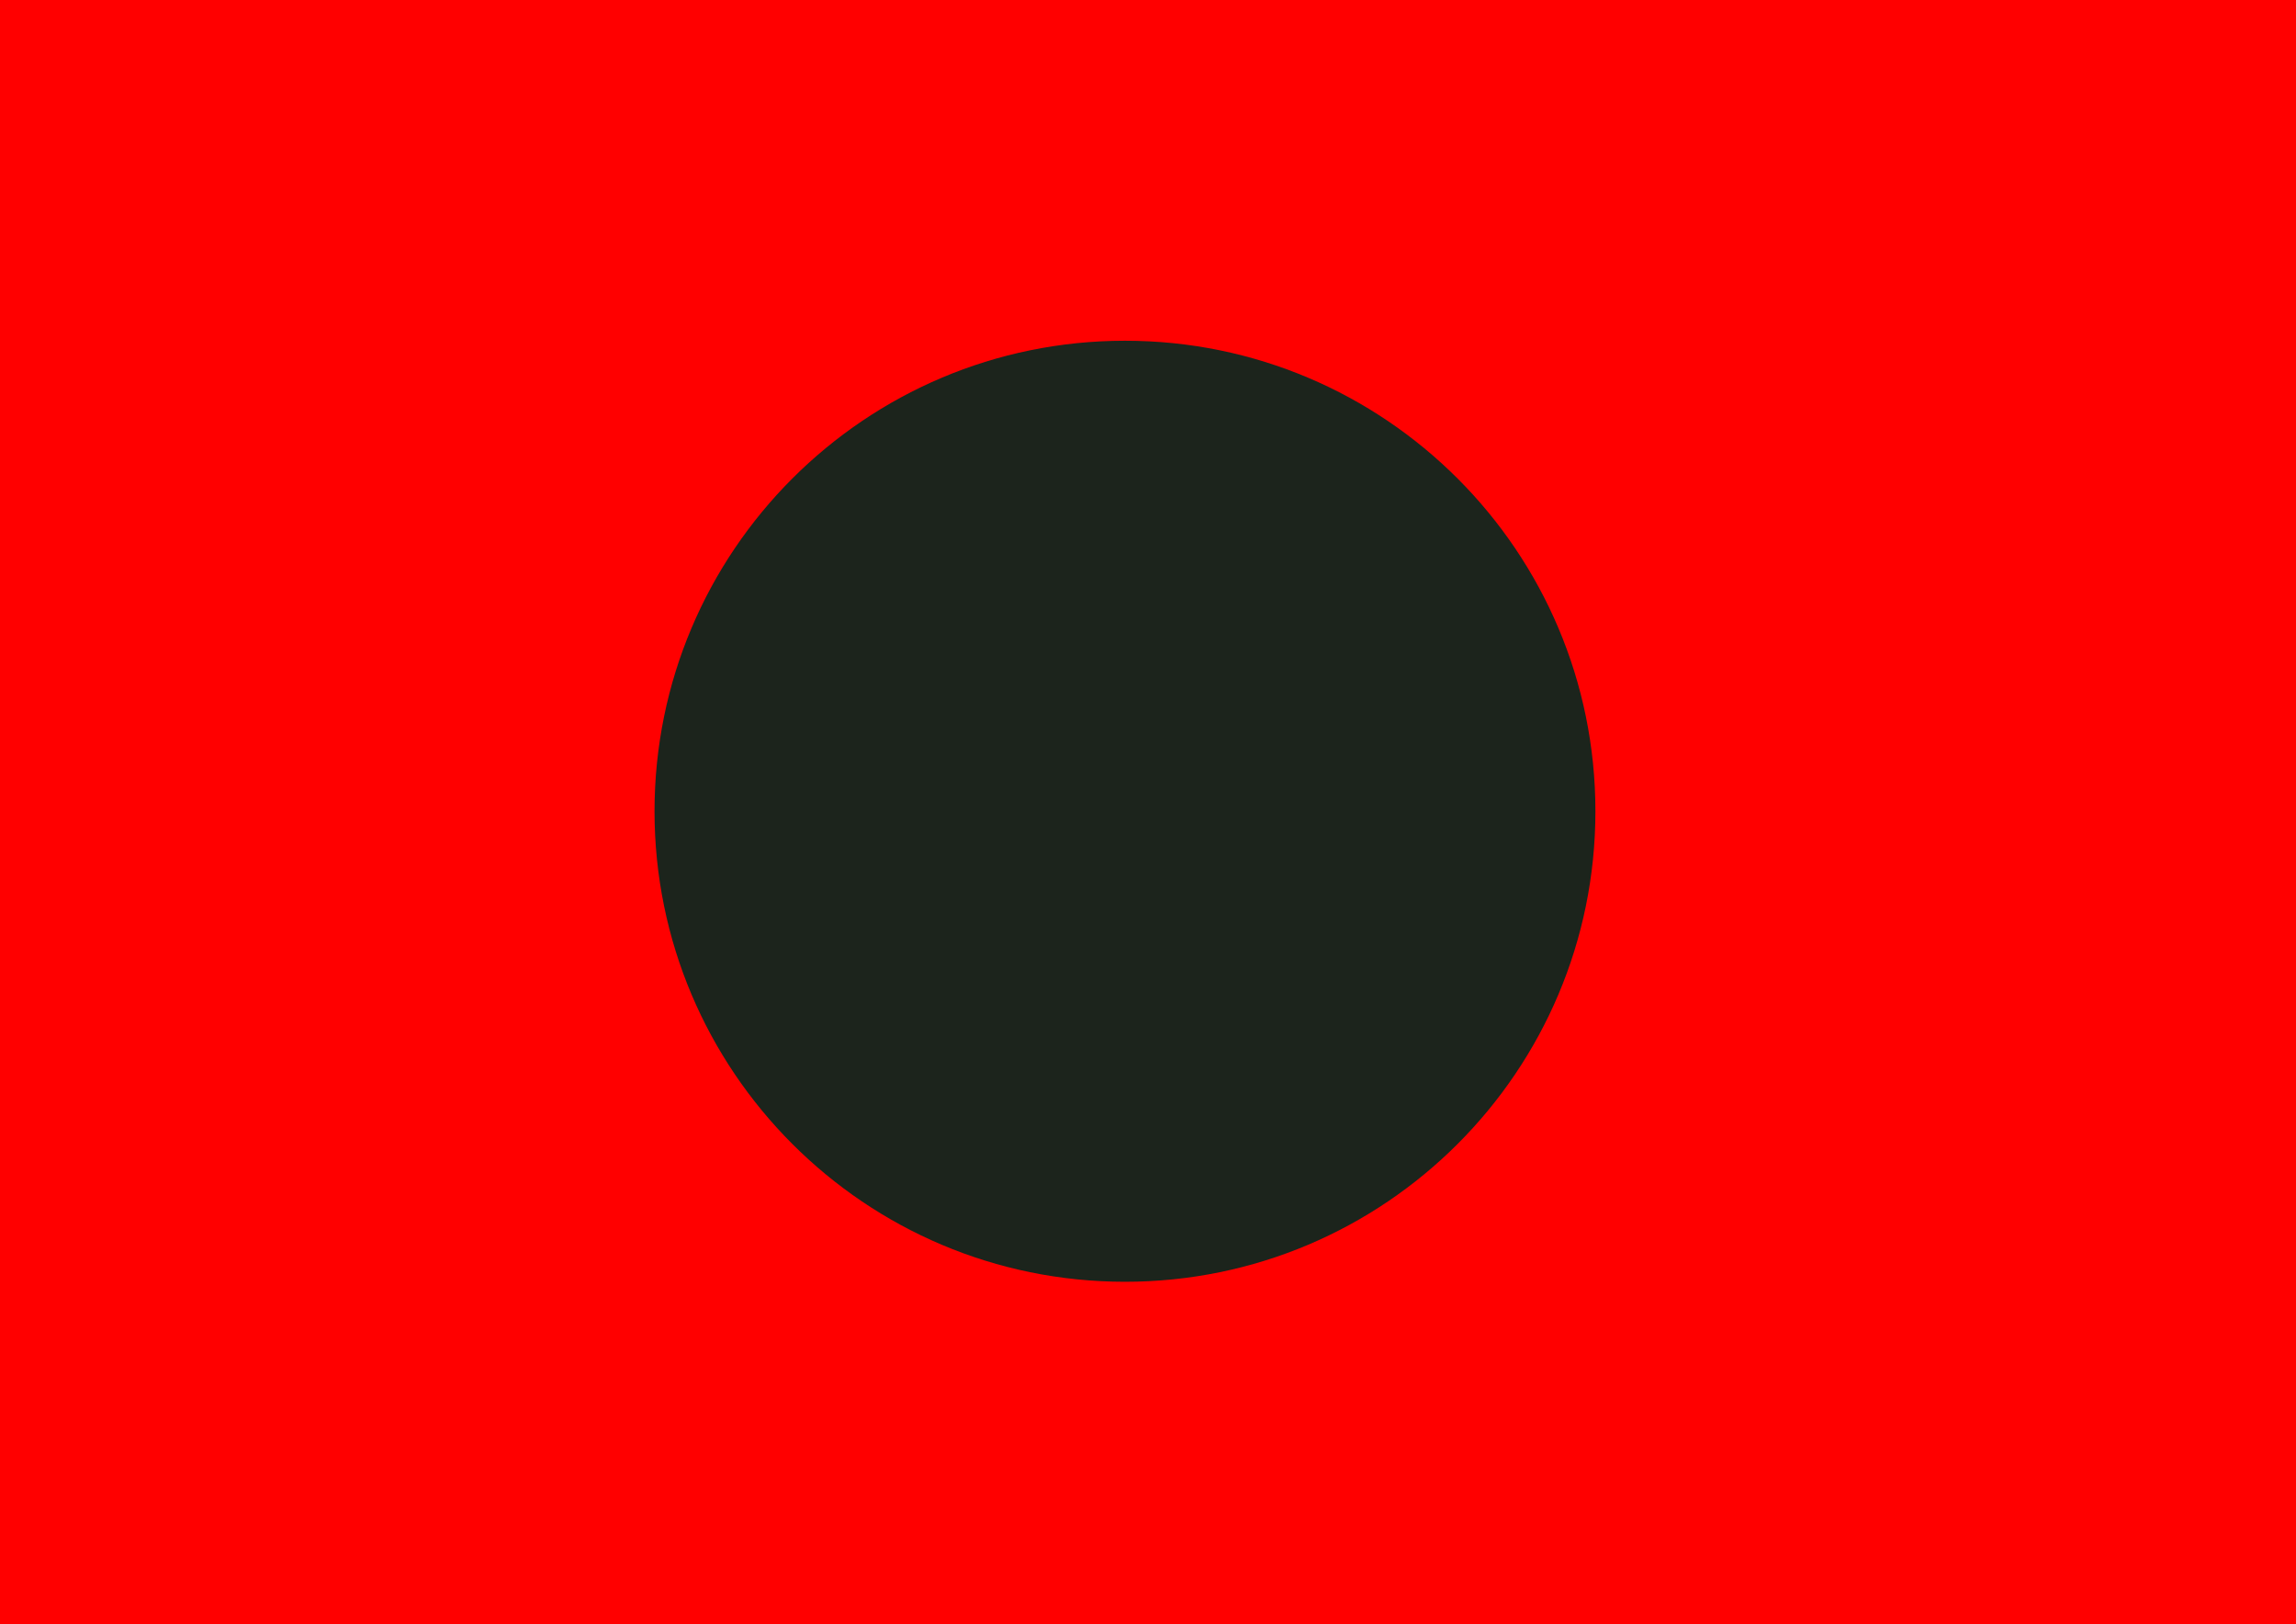
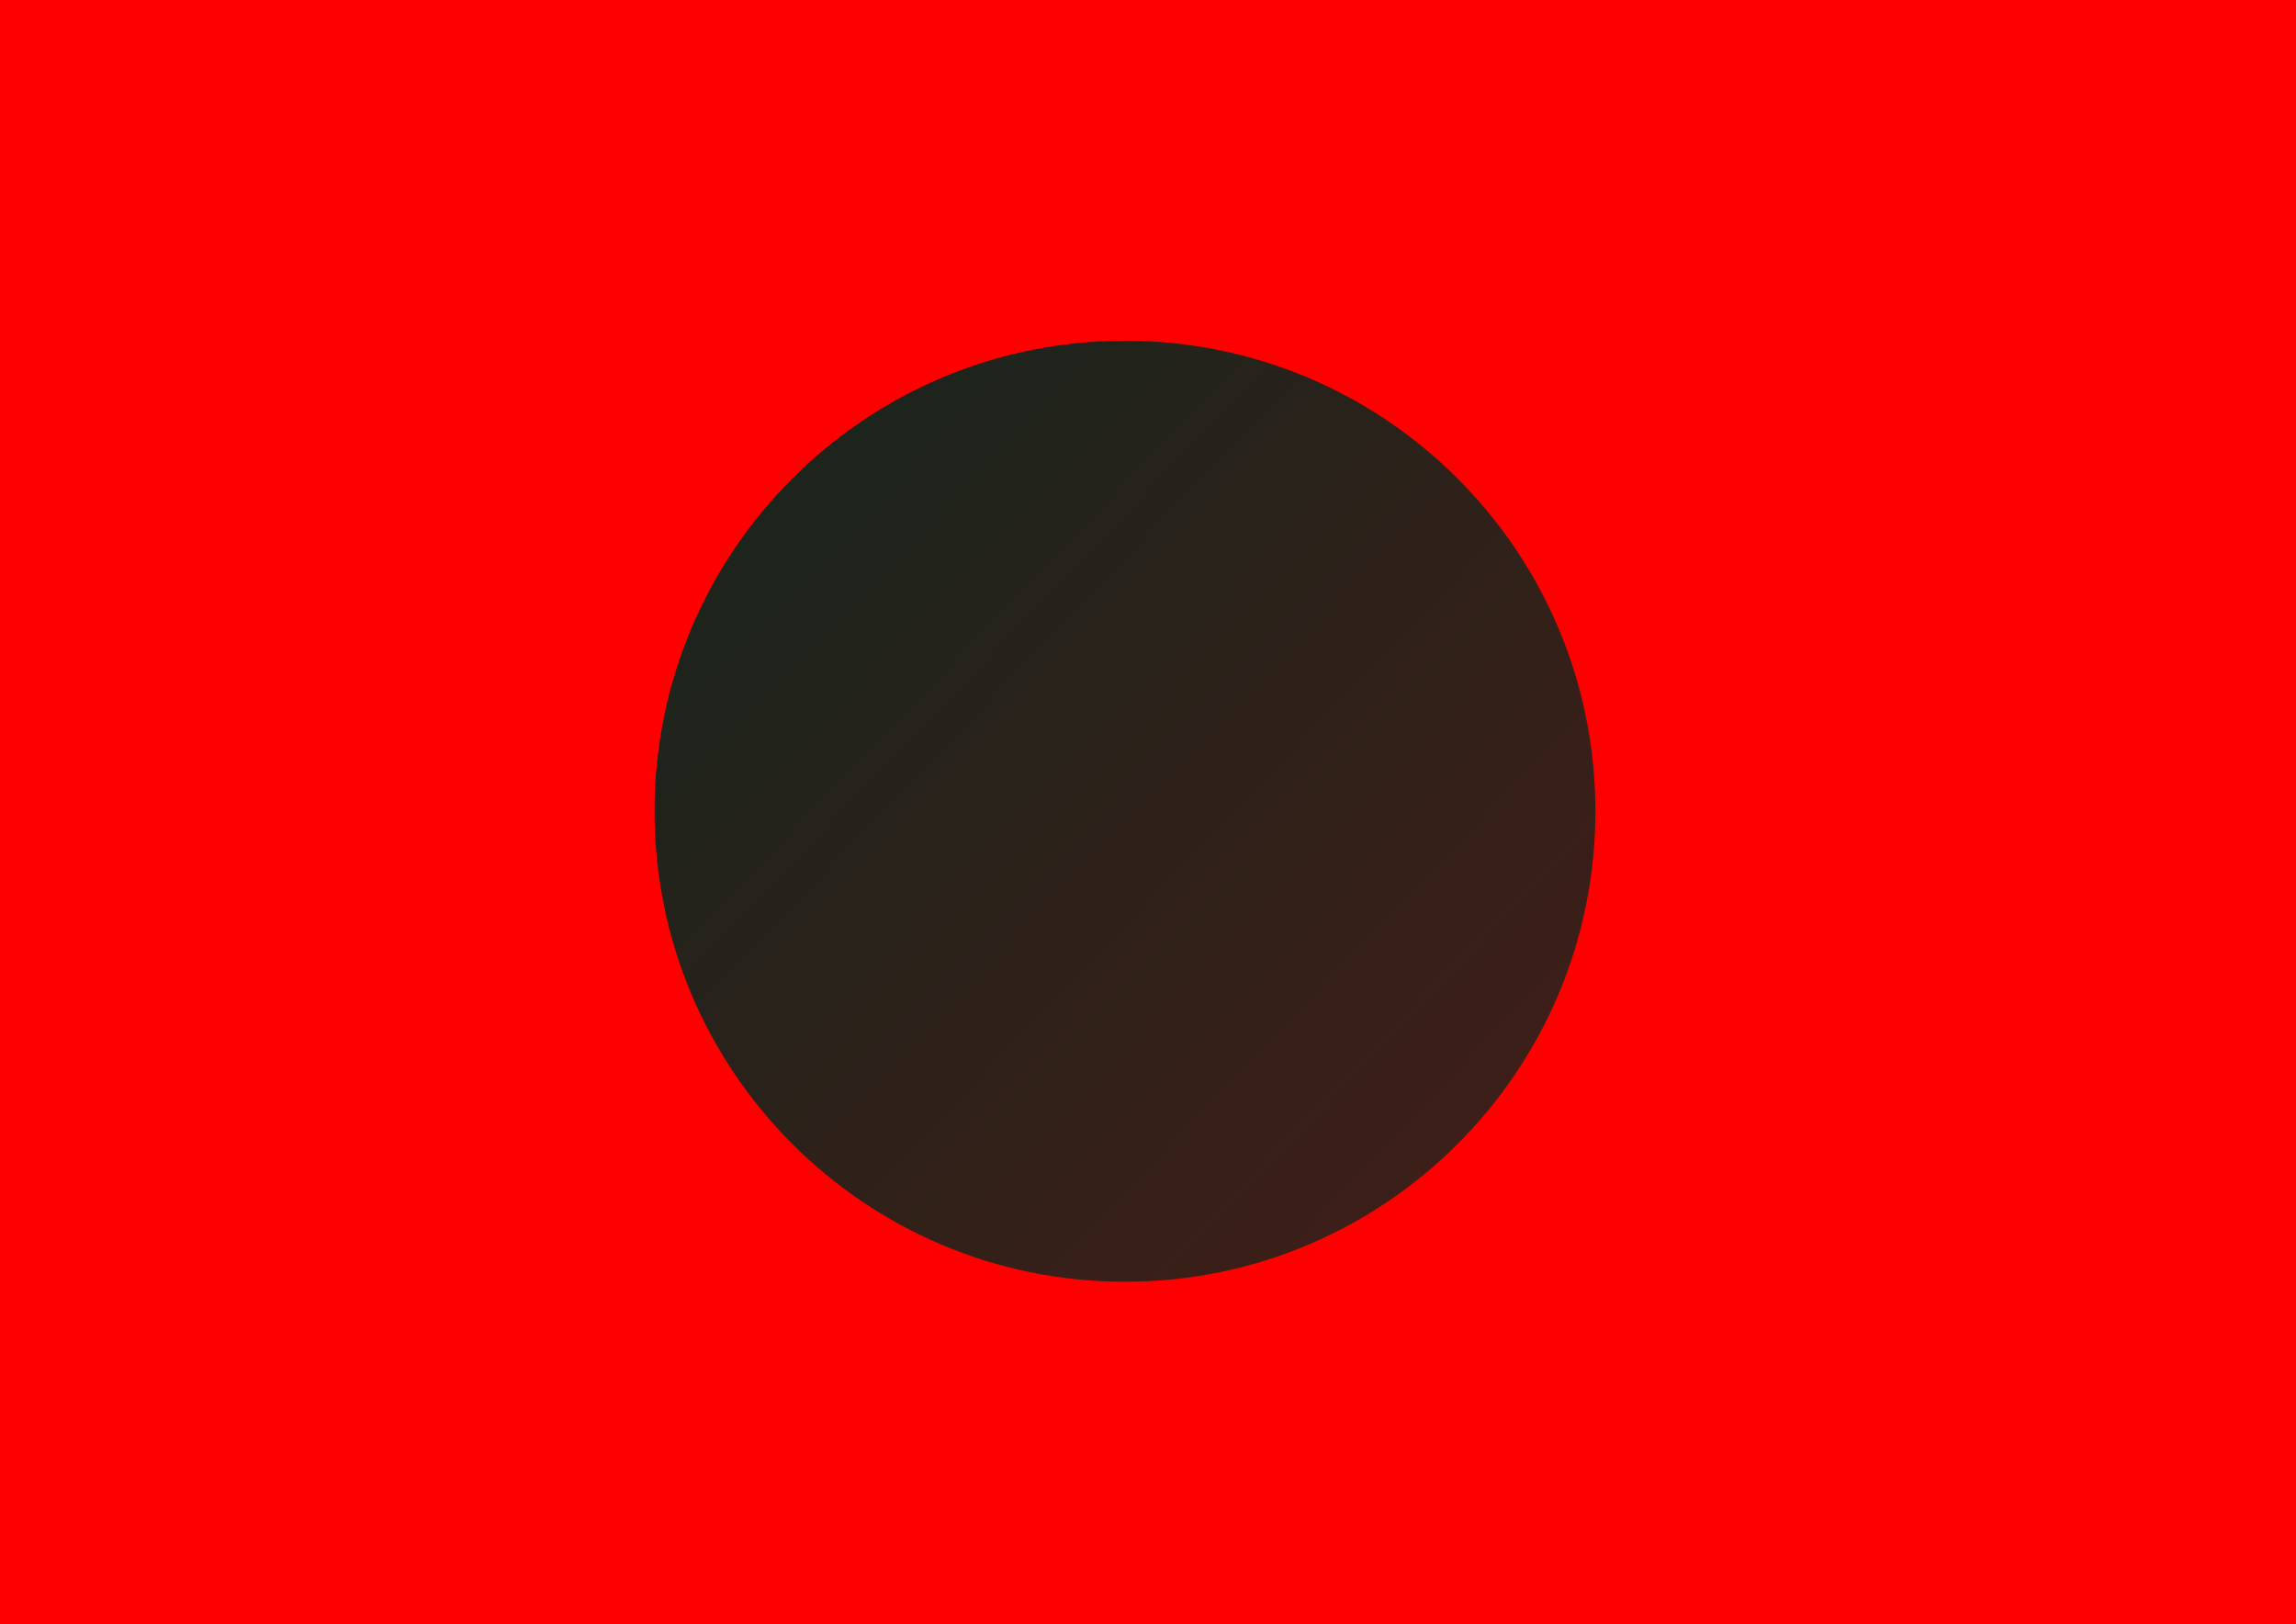
- <svg xmlns="http://www.w3.org/2000/svg" width="297mm" height="210mm" viewBox="0 0 297 210" id="svg2" version="1.1">
-   <defs id="defs4" />
+ <svg xmlns="http://www.w3.org/2000/svg" xmlns:xlink="http://www.w3.org/1999/xlink" width="297mm" height="210mm" viewBox="0 0 297 210" id="svg2" version="1.1">
+   <defs id="defs4">
+     <linearGradient id="linearGradient3463">
+       <stop style="stop-color:#1c241c;stop-opacity:1;" offset="0" id="stop3465" />
+       <stop style="stop-color:#1c241c;stop-opacity:0;" offset="1" id="stop3467" />
+     </linearGradient>
+     <linearGradient xlink:href="#linearGradient3463" id="linearGradient3469" x1="103.188" y1="59.943" x2="721.979" y2="651.238" gradientUnits="userSpaceOnUse" />
+   </defs>
  <g id="layer1" transform="translate(0,-87)">
    <rect style="fill:#ff0000;stroke-width:0.265" id="rect3347" width="297.845" height="211.289" x="0" y="86.467" />
  </g>
  <g id="layer2">
-     <circle style="fill:#1c241c;stroke-width:0.265" id="path3461" cx="145.521" cy="104.923" r="60.854" />
+     <circle style="fill:url(#linearGradient3469);stroke-width:0.265;fill-opacity:1" id="path3461" cx="145.521" cy="104.923" r="60.854" />
  </g>
</svg>
